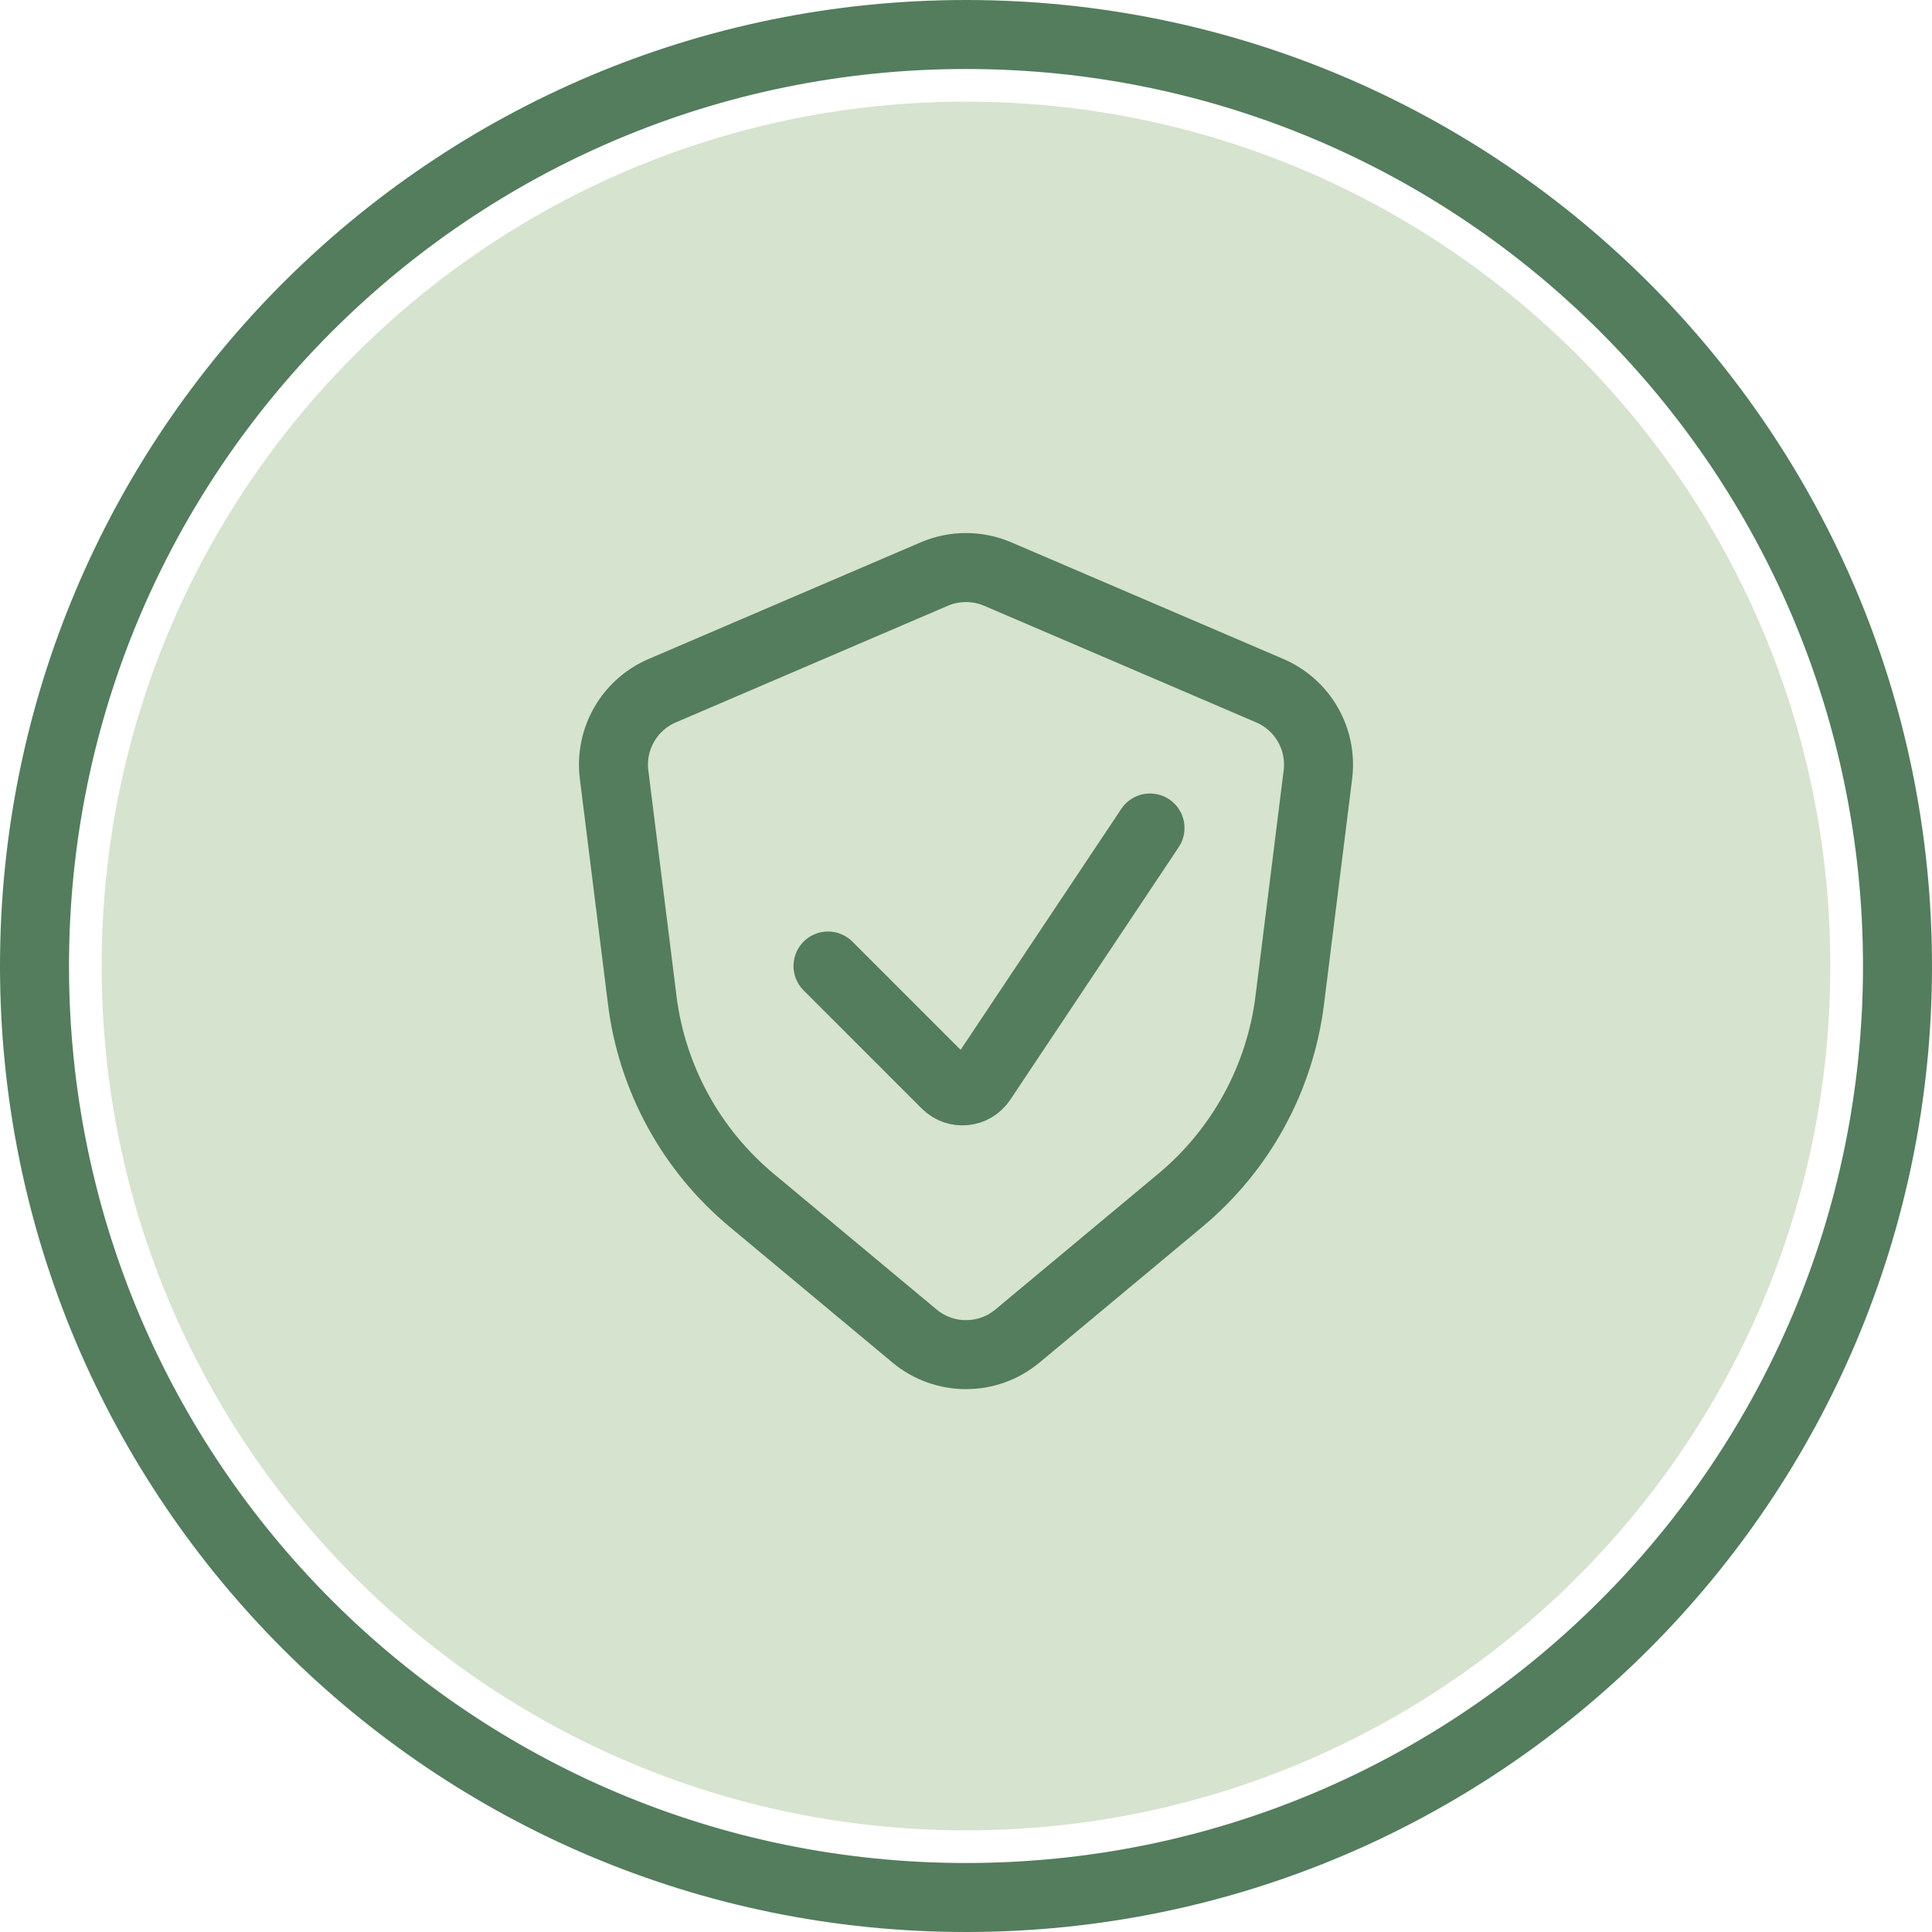
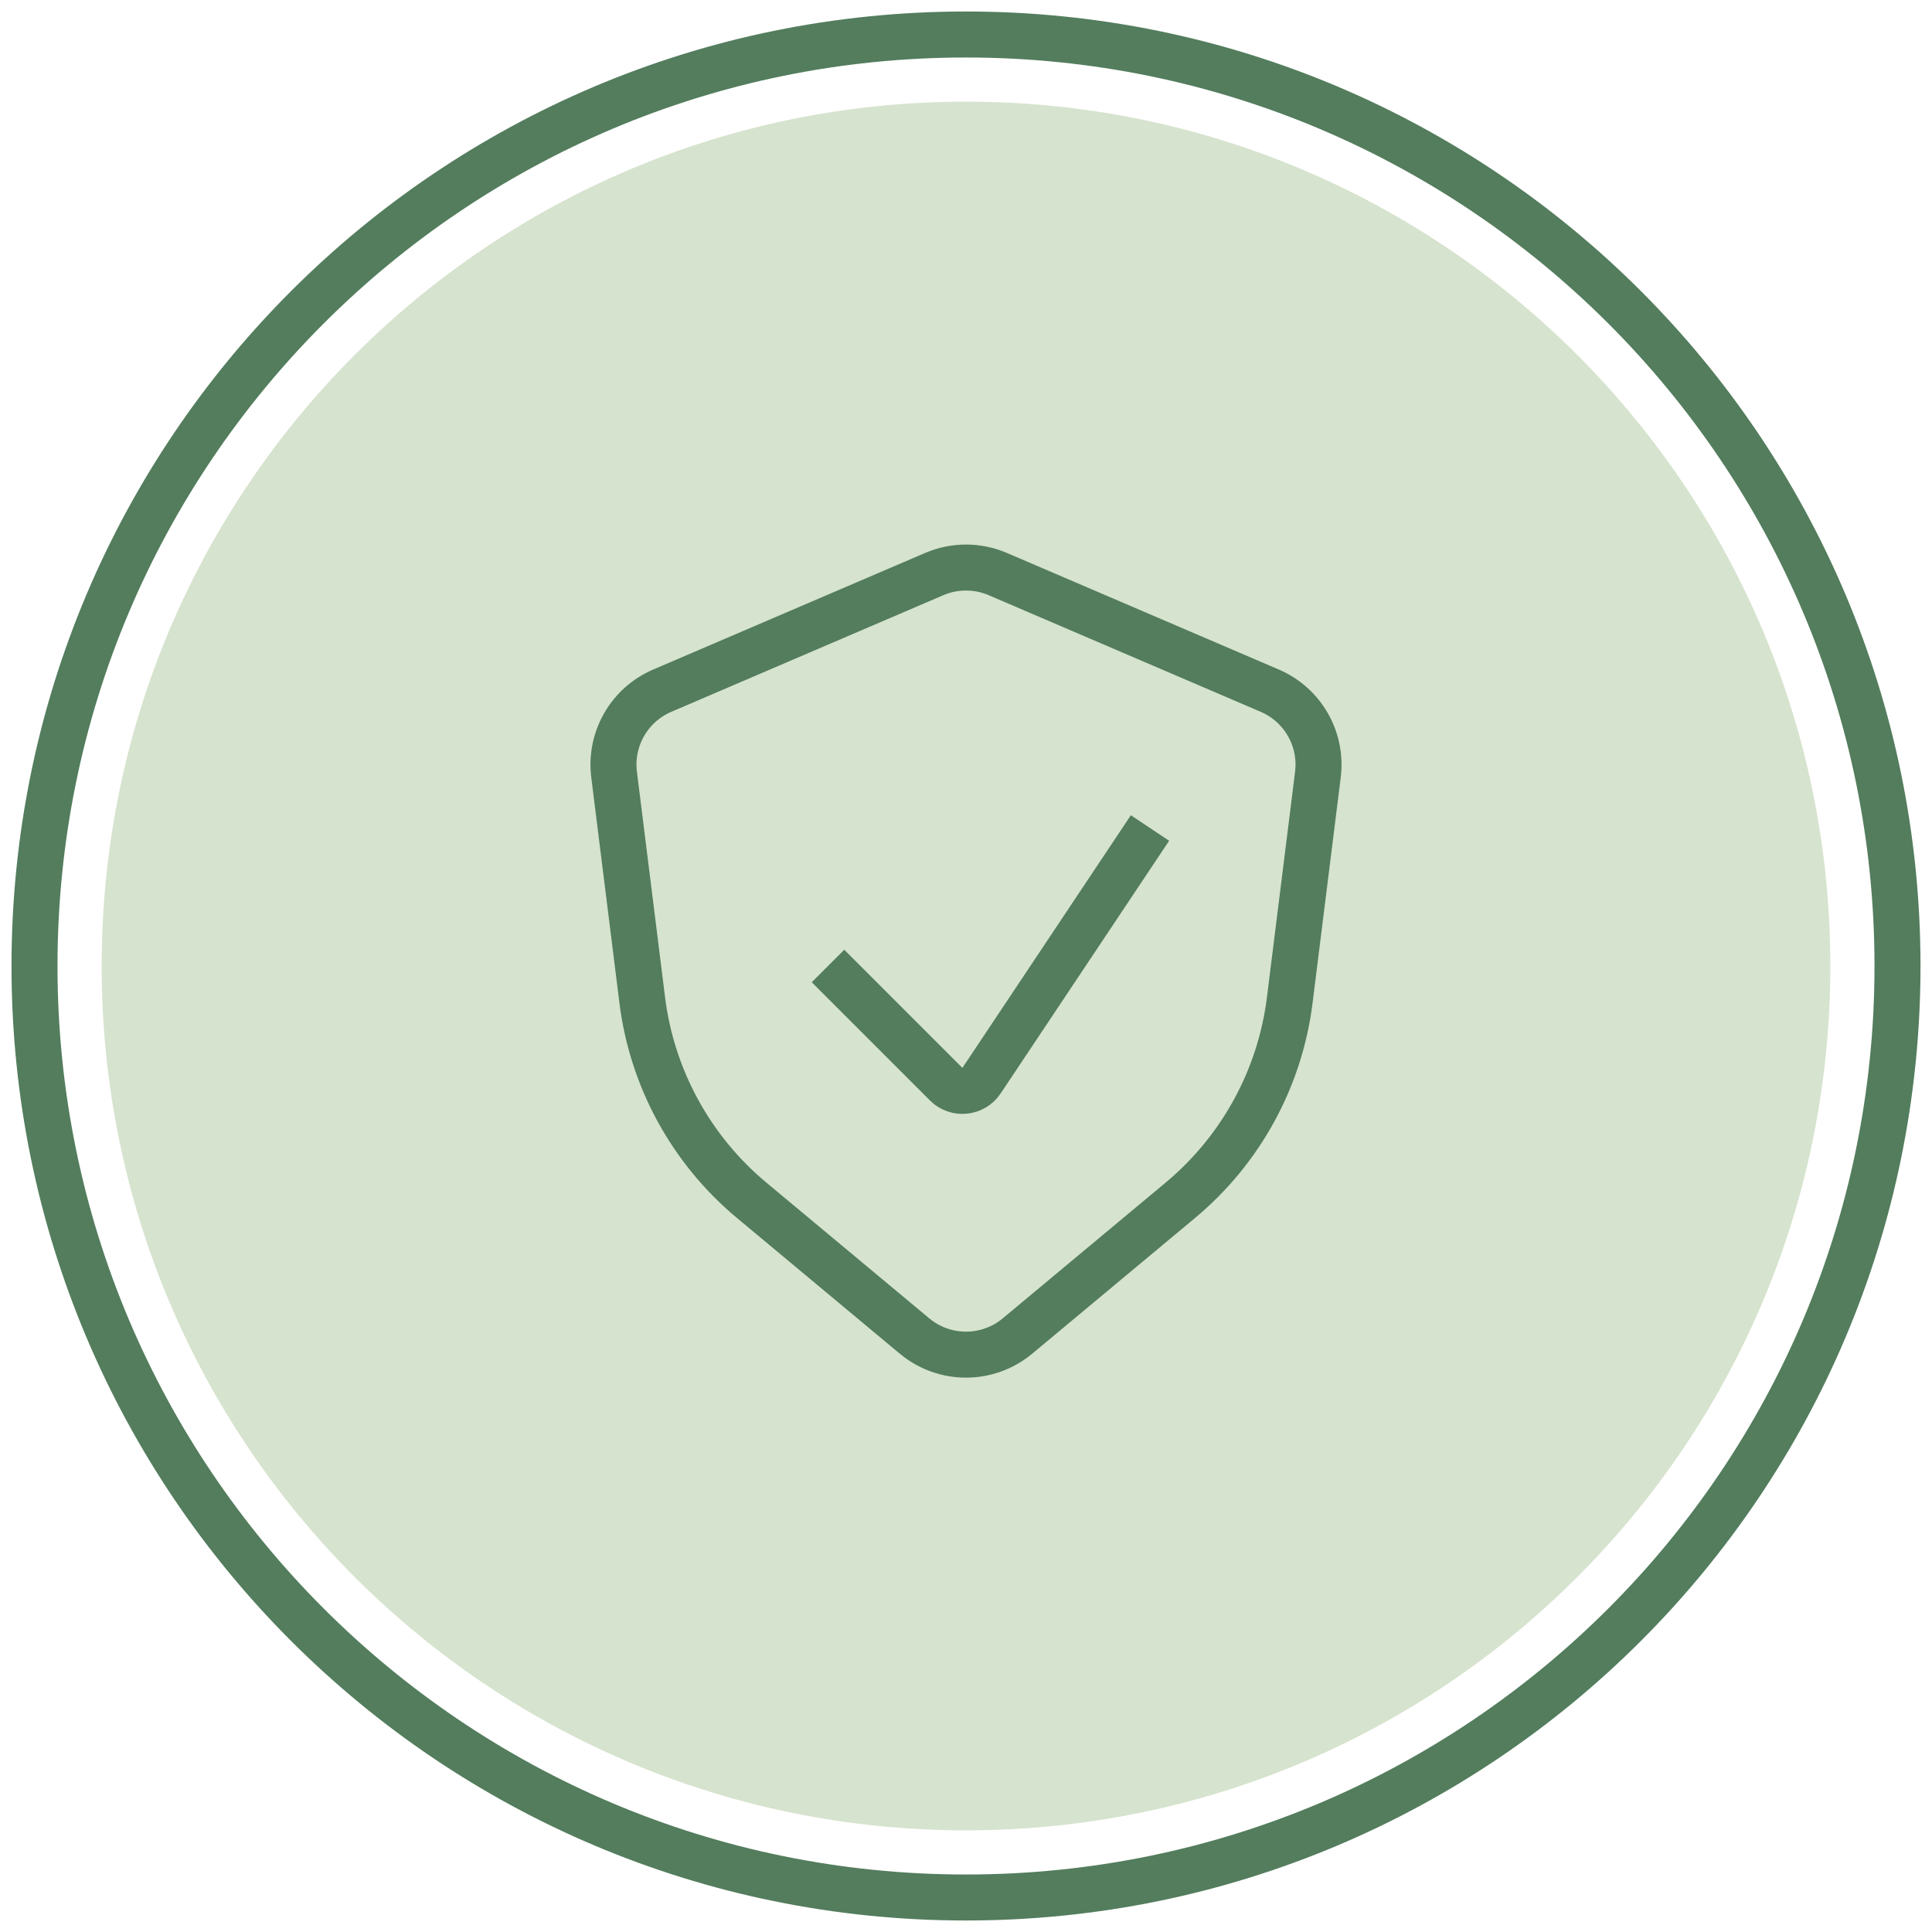
<svg xmlns="http://www.w3.org/2000/svg" width="42" height="42" viewBox="0 0 42 42" fill="none">
  <circle opacity="0.42" cx="21" cy="21" r="18.79" fill="#9EBC8A" />
-   <circle cx="21" cy="21" r="20.25" stroke="#537D5D" stroke-width="1.5" />
-   <path d="M20.311 12.479C20.751 12.291 21.249 12.291 21.689 12.479L27.604 15.015C28.32 15.322 28.747 16.066 28.65 16.84L28.038 21.743C27.826 23.442 26.976 24.996 25.661 26.092L22.12 29.043C21.471 29.584 20.529 29.584 19.88 29.043L16.339 26.092C15.024 24.996 14.174 23.442 13.962 21.743L13.35 16.84C13.253 16.066 13.68 15.322 14.396 15.015L20.311 12.479Z" stroke="#537D5D" stroke-width="1.5" stroke-linecap="round" />
-   <path d="M18 21L20.569 23.569C20.792 23.792 21.163 23.755 21.338 23.492L25 18" stroke="#537D5D" stroke-width="1.5" stroke-linecap="round" />
+   <circle cx="21" cy="21" r="20.25" stroke="#537D5D" strokeWidth="1.5" />
+   <path d="M20.311 12.479C20.751 12.291 21.249 12.291 21.689 12.479L27.604 15.015C28.32 15.322 28.747 16.066 28.65 16.84L28.038 21.743C27.826 23.442 26.976 24.996 25.661 26.092L22.12 29.043C21.471 29.584 20.529 29.584 19.88 29.043L16.339 26.092C15.024 24.996 14.174 23.442 13.962 21.743L13.35 16.84C13.253 16.066 13.68 15.322 14.396 15.015L20.311 12.479Z" stroke="#537D5D" strokeWidth="1.5" strokeLinecap="round" />
+   <path d="M18 21L20.569 23.569C20.792 23.792 21.163 23.755 21.338 23.492L25 18" stroke="#537D5D" strokeWidth="1.5" strokeLinecap="round" />
</svg>
